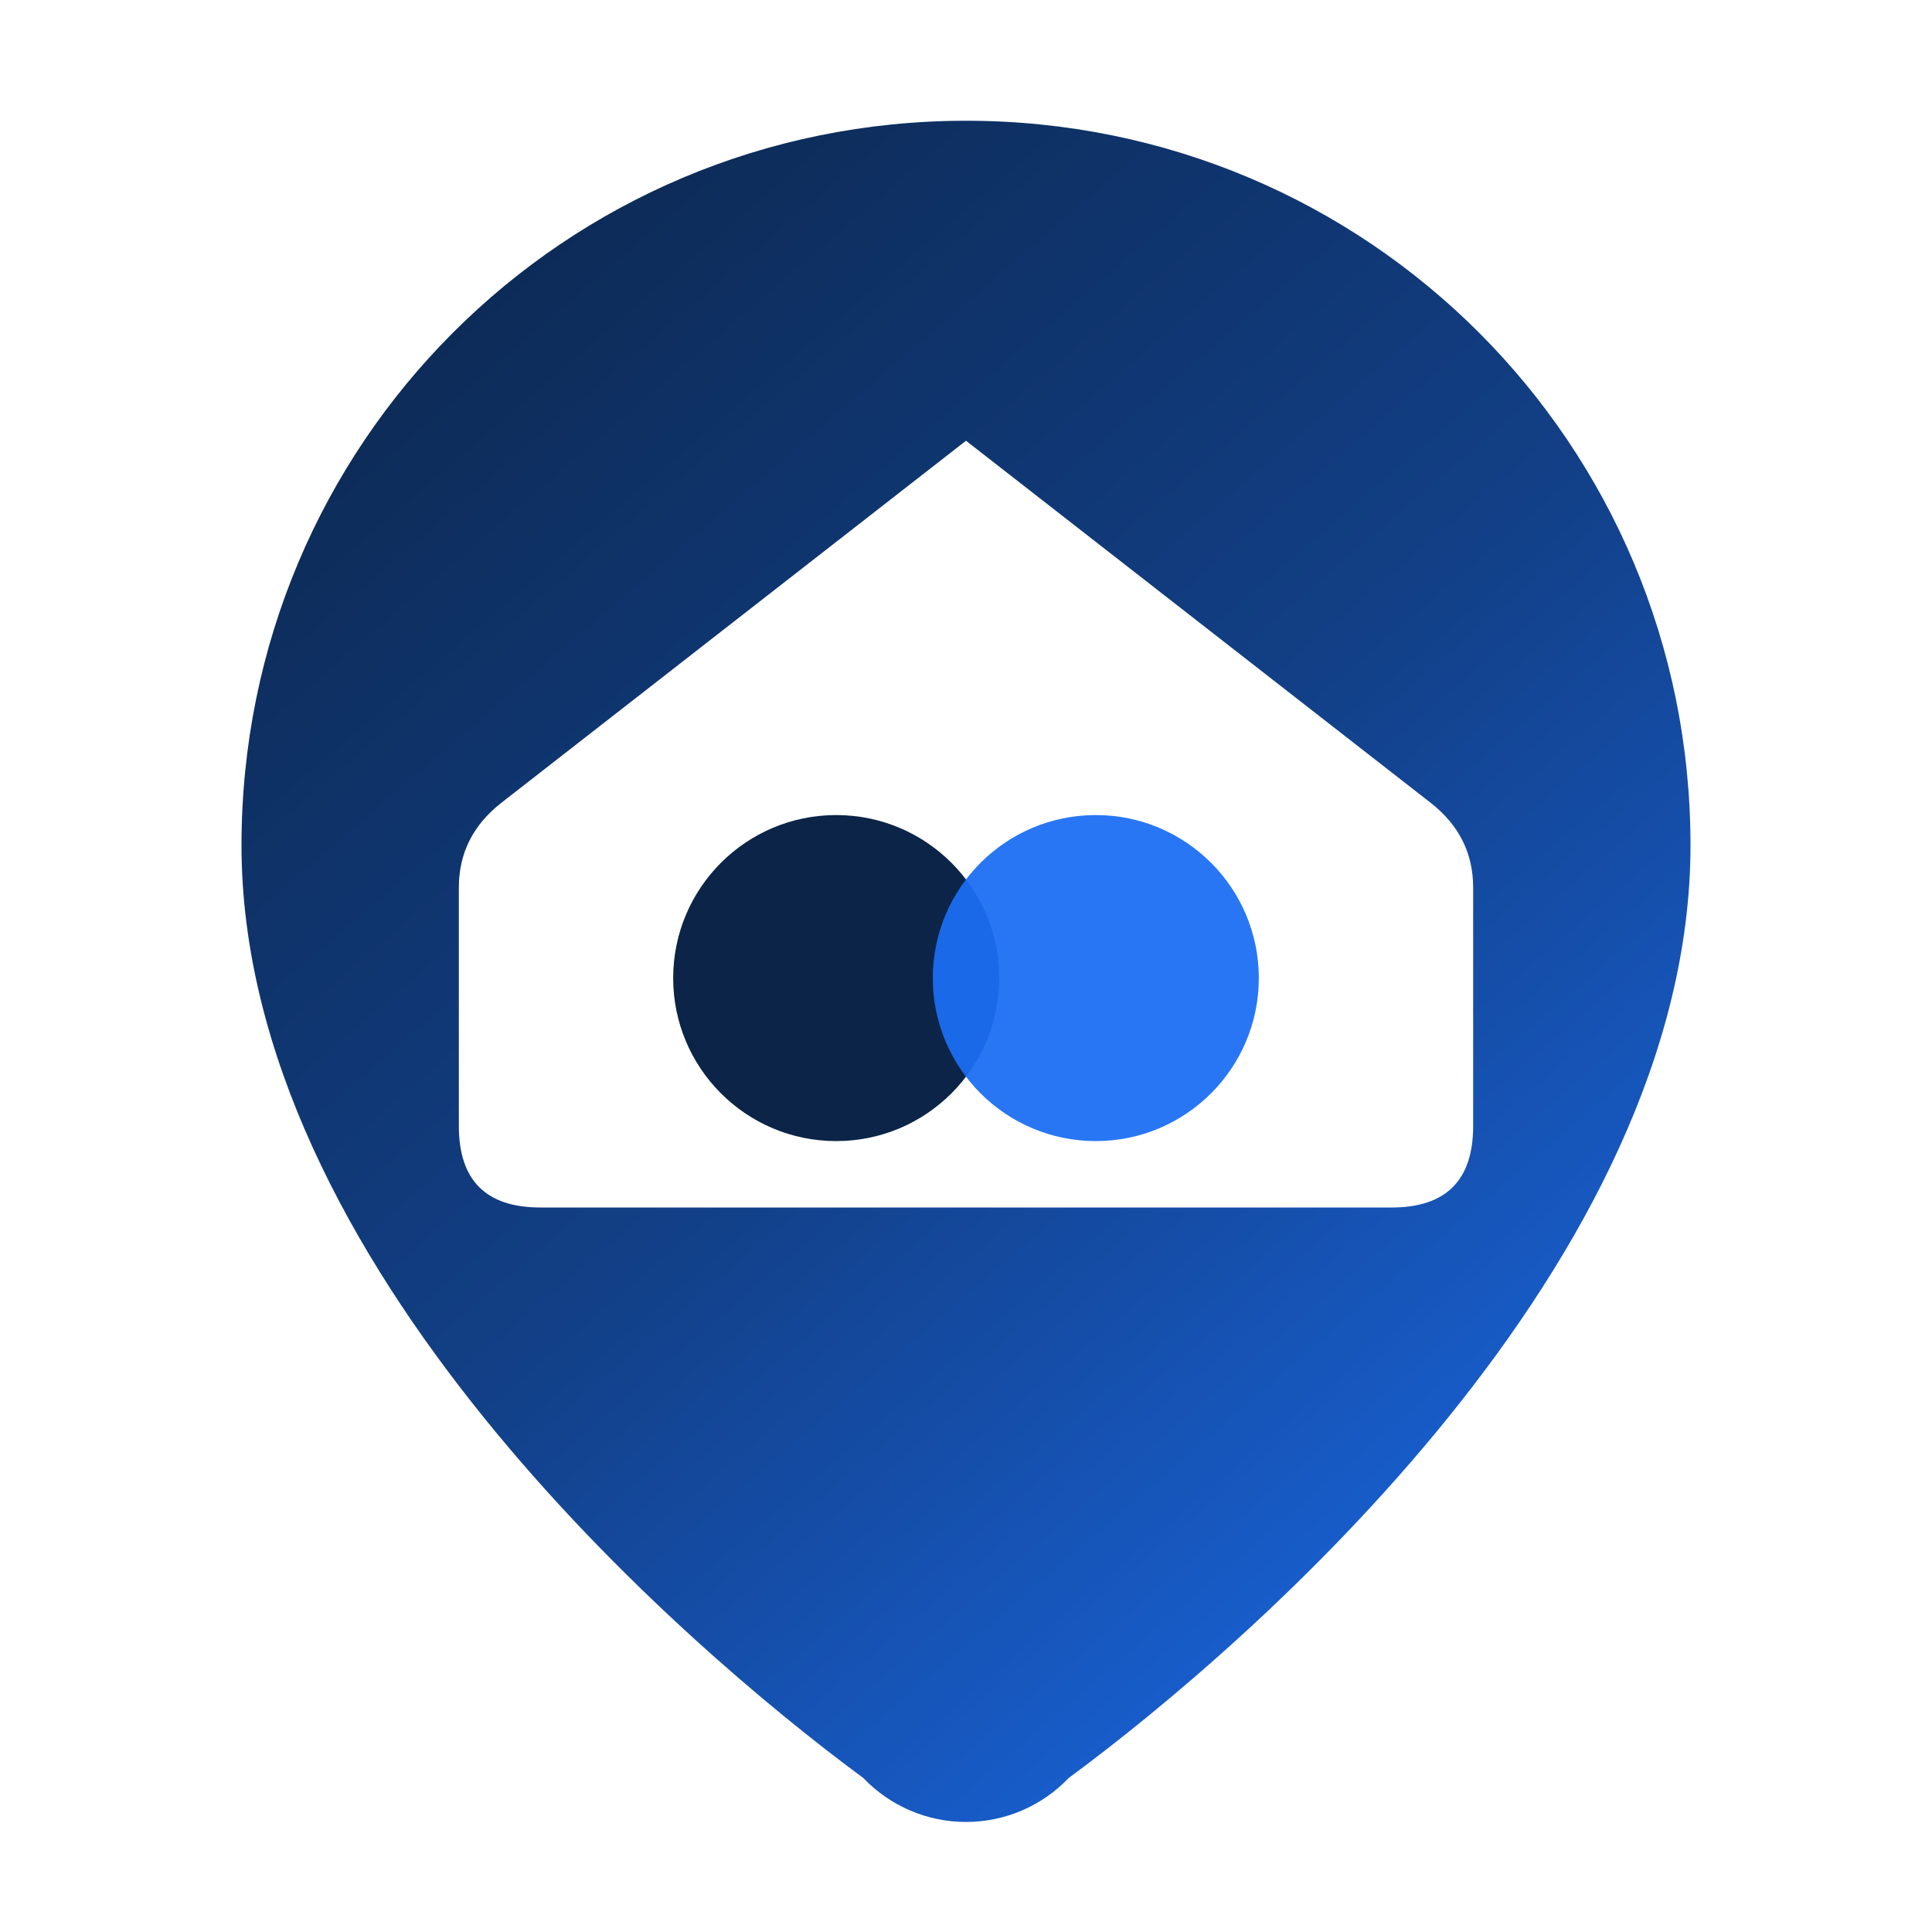
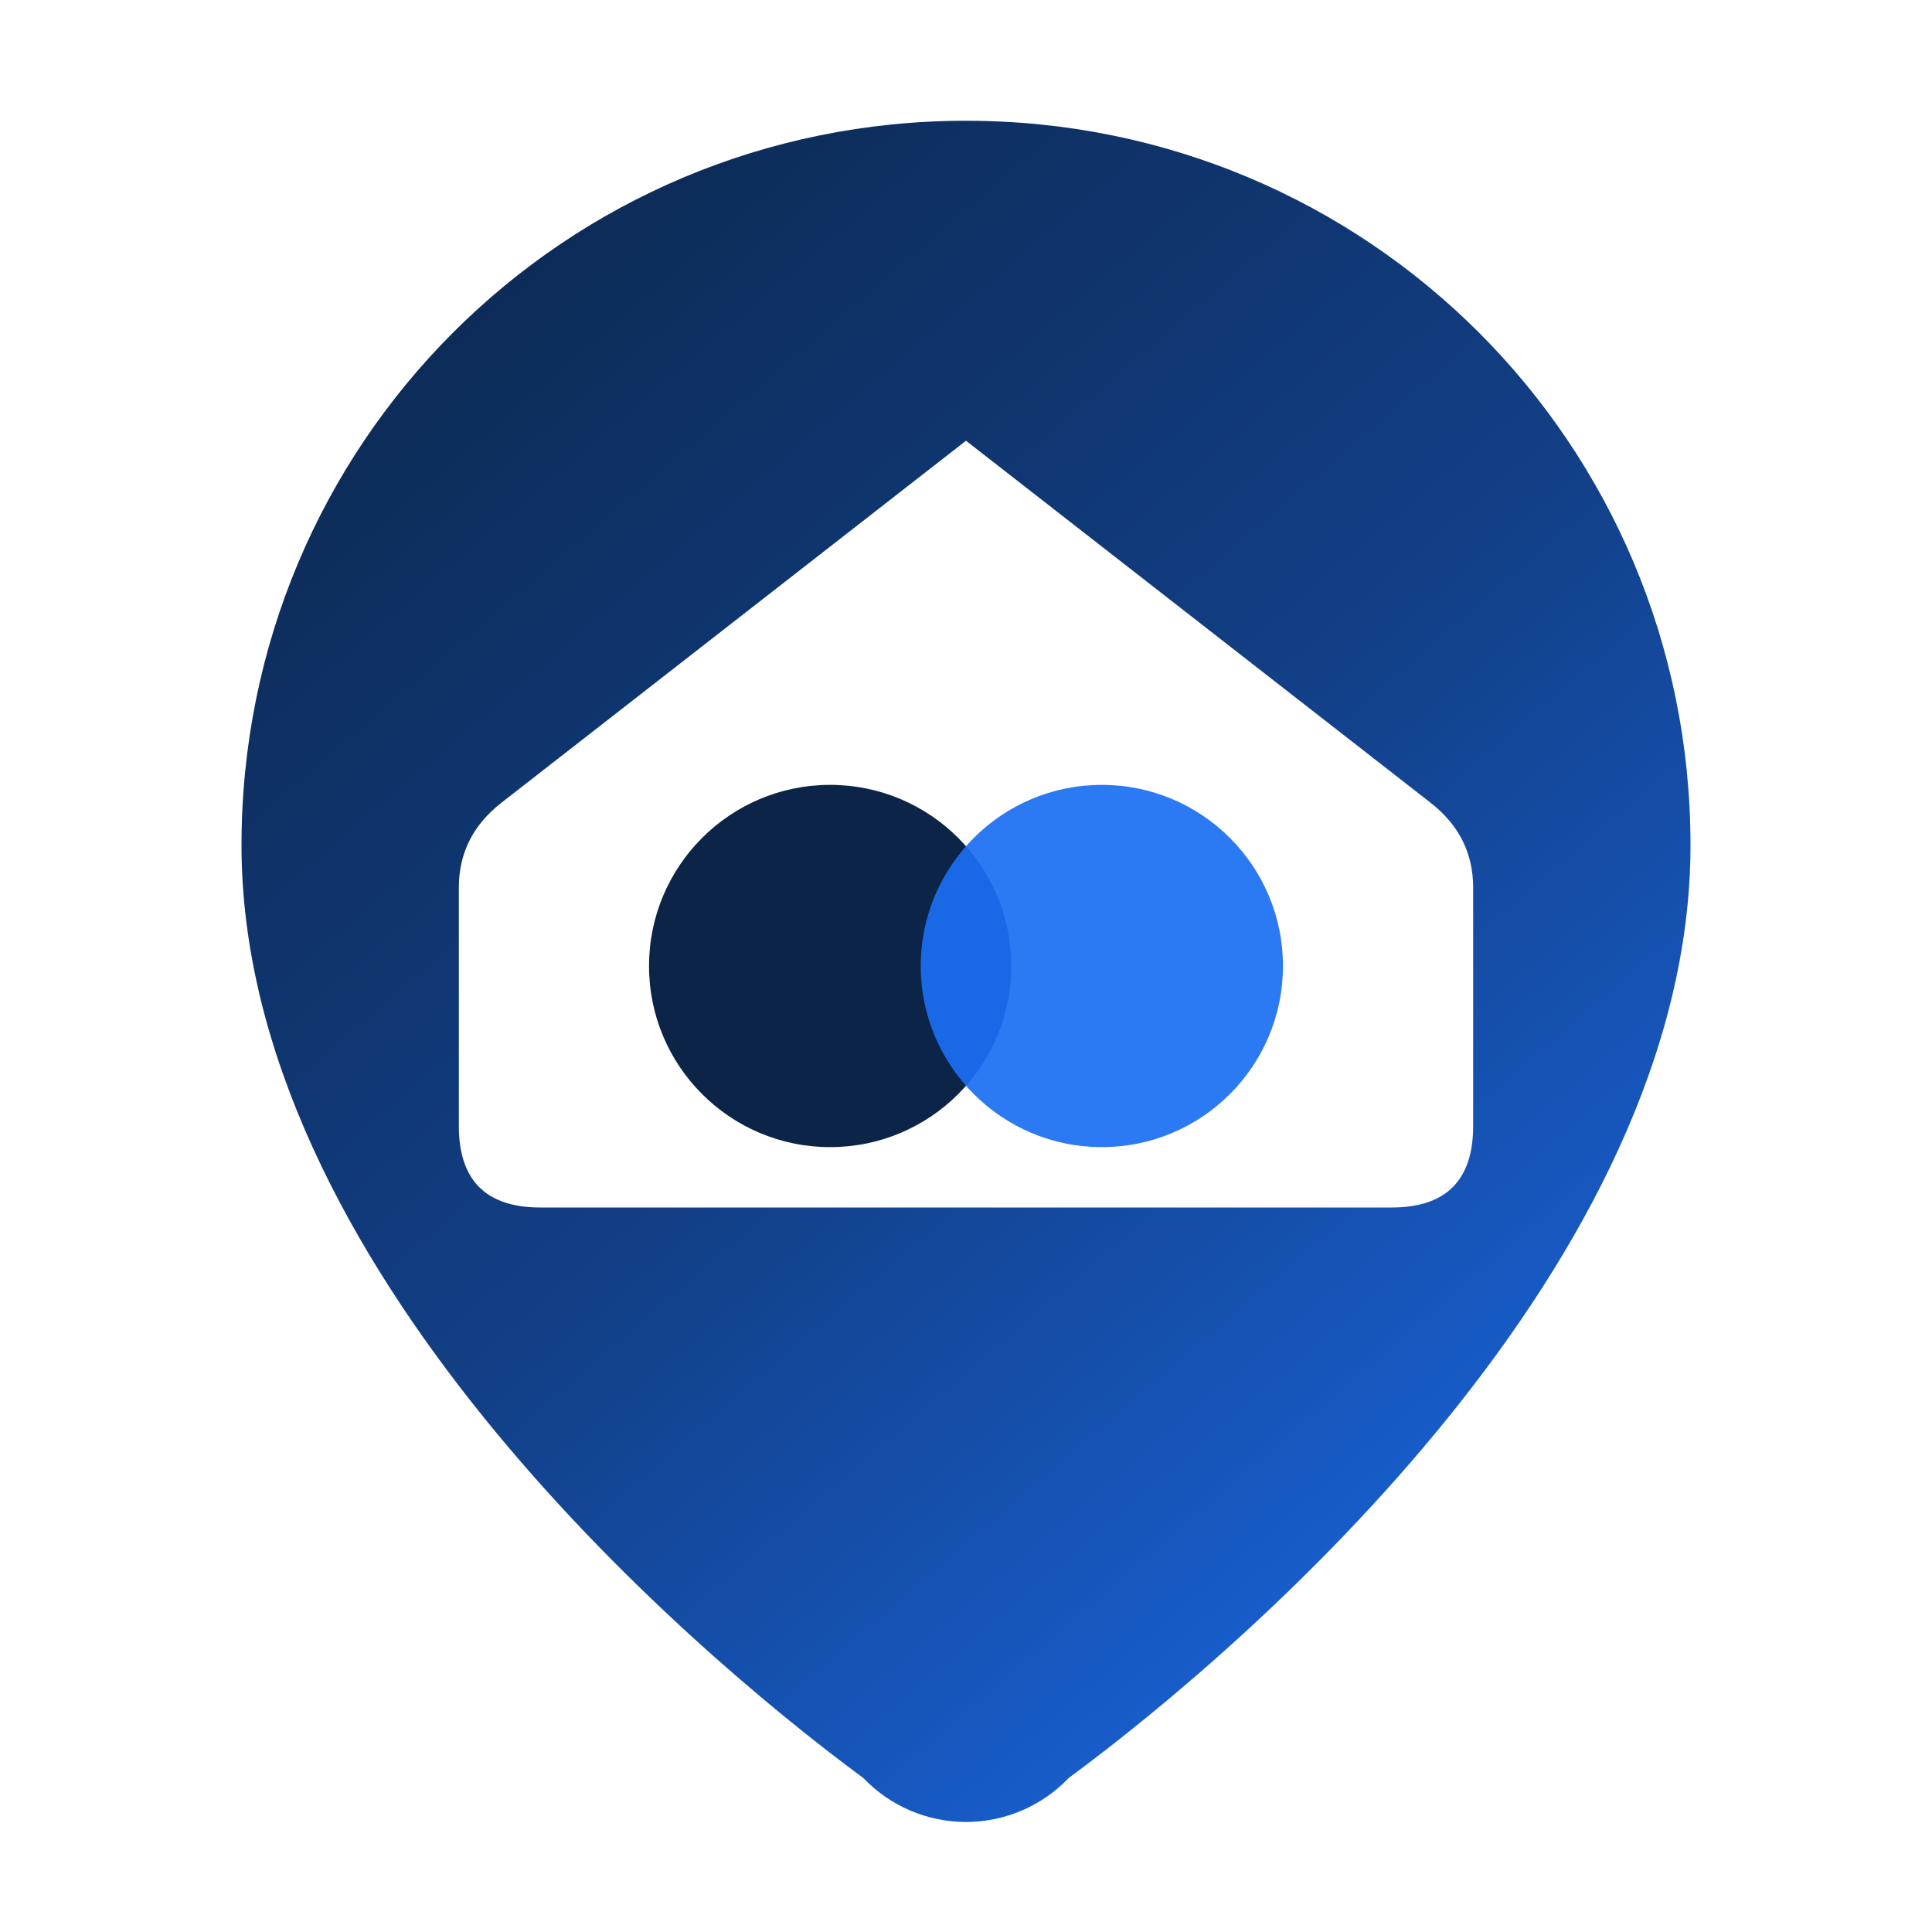
<svg xmlns="http://www.w3.org/2000/svg" viewBox="0 0 64 64" width="64" height="64" role="img" aria-label="RentHub">
  <defs>
-     <linearGradient id="rhF" x1="8" y1="4" x2="56" y2="60" gradientUnits="userSpaceOnUse">
+     <linearGradient id="rhA" x1="8" y1="4" x2="56" y2="60" gradientUnits="userSpaceOnUse">
      <stop offset="0" stop-color="#0B2447" />
      <stop offset="0.5" stop-color="#123F86" />
      <stop offset="1" stop-color="#1B6EF3" />
    </linearGradient>
  </defs>
-   <path fill="url(#rhF)" fill-rule="evenodd" d="     M32 4 C18.7 4 8 14.7 8 28     C8 41.8 22.5 54.4 28.6 58.9     A4.7 4.7 0 0 0 35.4 58.9     C41.5 54.4 56 41.8 56 28     C56 14.7 45.3 4 32 4 Z     M32 14.6 L47.4 26.6     Q48.8 27.7 48.8 29.4     L48.8 37.3     Q48.8 40 46.1 40     L17.9 40     Q15.2 40 15.2 37.3     L15.2 29.4     Q15.2 27.7 16.6 26.6 Z" />
-   <circle cx="27.7" cy="32.4" r="5.4" fill="#0B2447" />
-   <circle cx="36.3" cy="32.4" r="5.4" fill="#1B6EF3" fill-opacity="0.94" />
+   <path fill="url(#rhA)" fill-rule="evenodd" d="     M32 4 C18.7 4 8 14.7 8 28     C8 41.8 22.5 54.4 28.6 58.9     A4.7 4.7 0 0 0 35.4 58.9     C41.5 54.4 56 41.8 56 28     C56 14.7 45.3 4 32 4 Z     M32 14.6 L47.4 26.6     Q48.8 27.7 48.8 29.4     L48.8 37.3     Q48.8 40 46.1 40     L17.9 40     Q15.2 40 15.2 37.3     L15.2 29.4     Q15.2 27.7 16.6 26.6 Z" />
+   <circle cx="27.5" cy="32" r="6" fill="#0B2447" />
+   <circle cx="36.5" cy="32" r="6" fill="#1B6EF3" fill-opacity="0.92" />
</svg>
